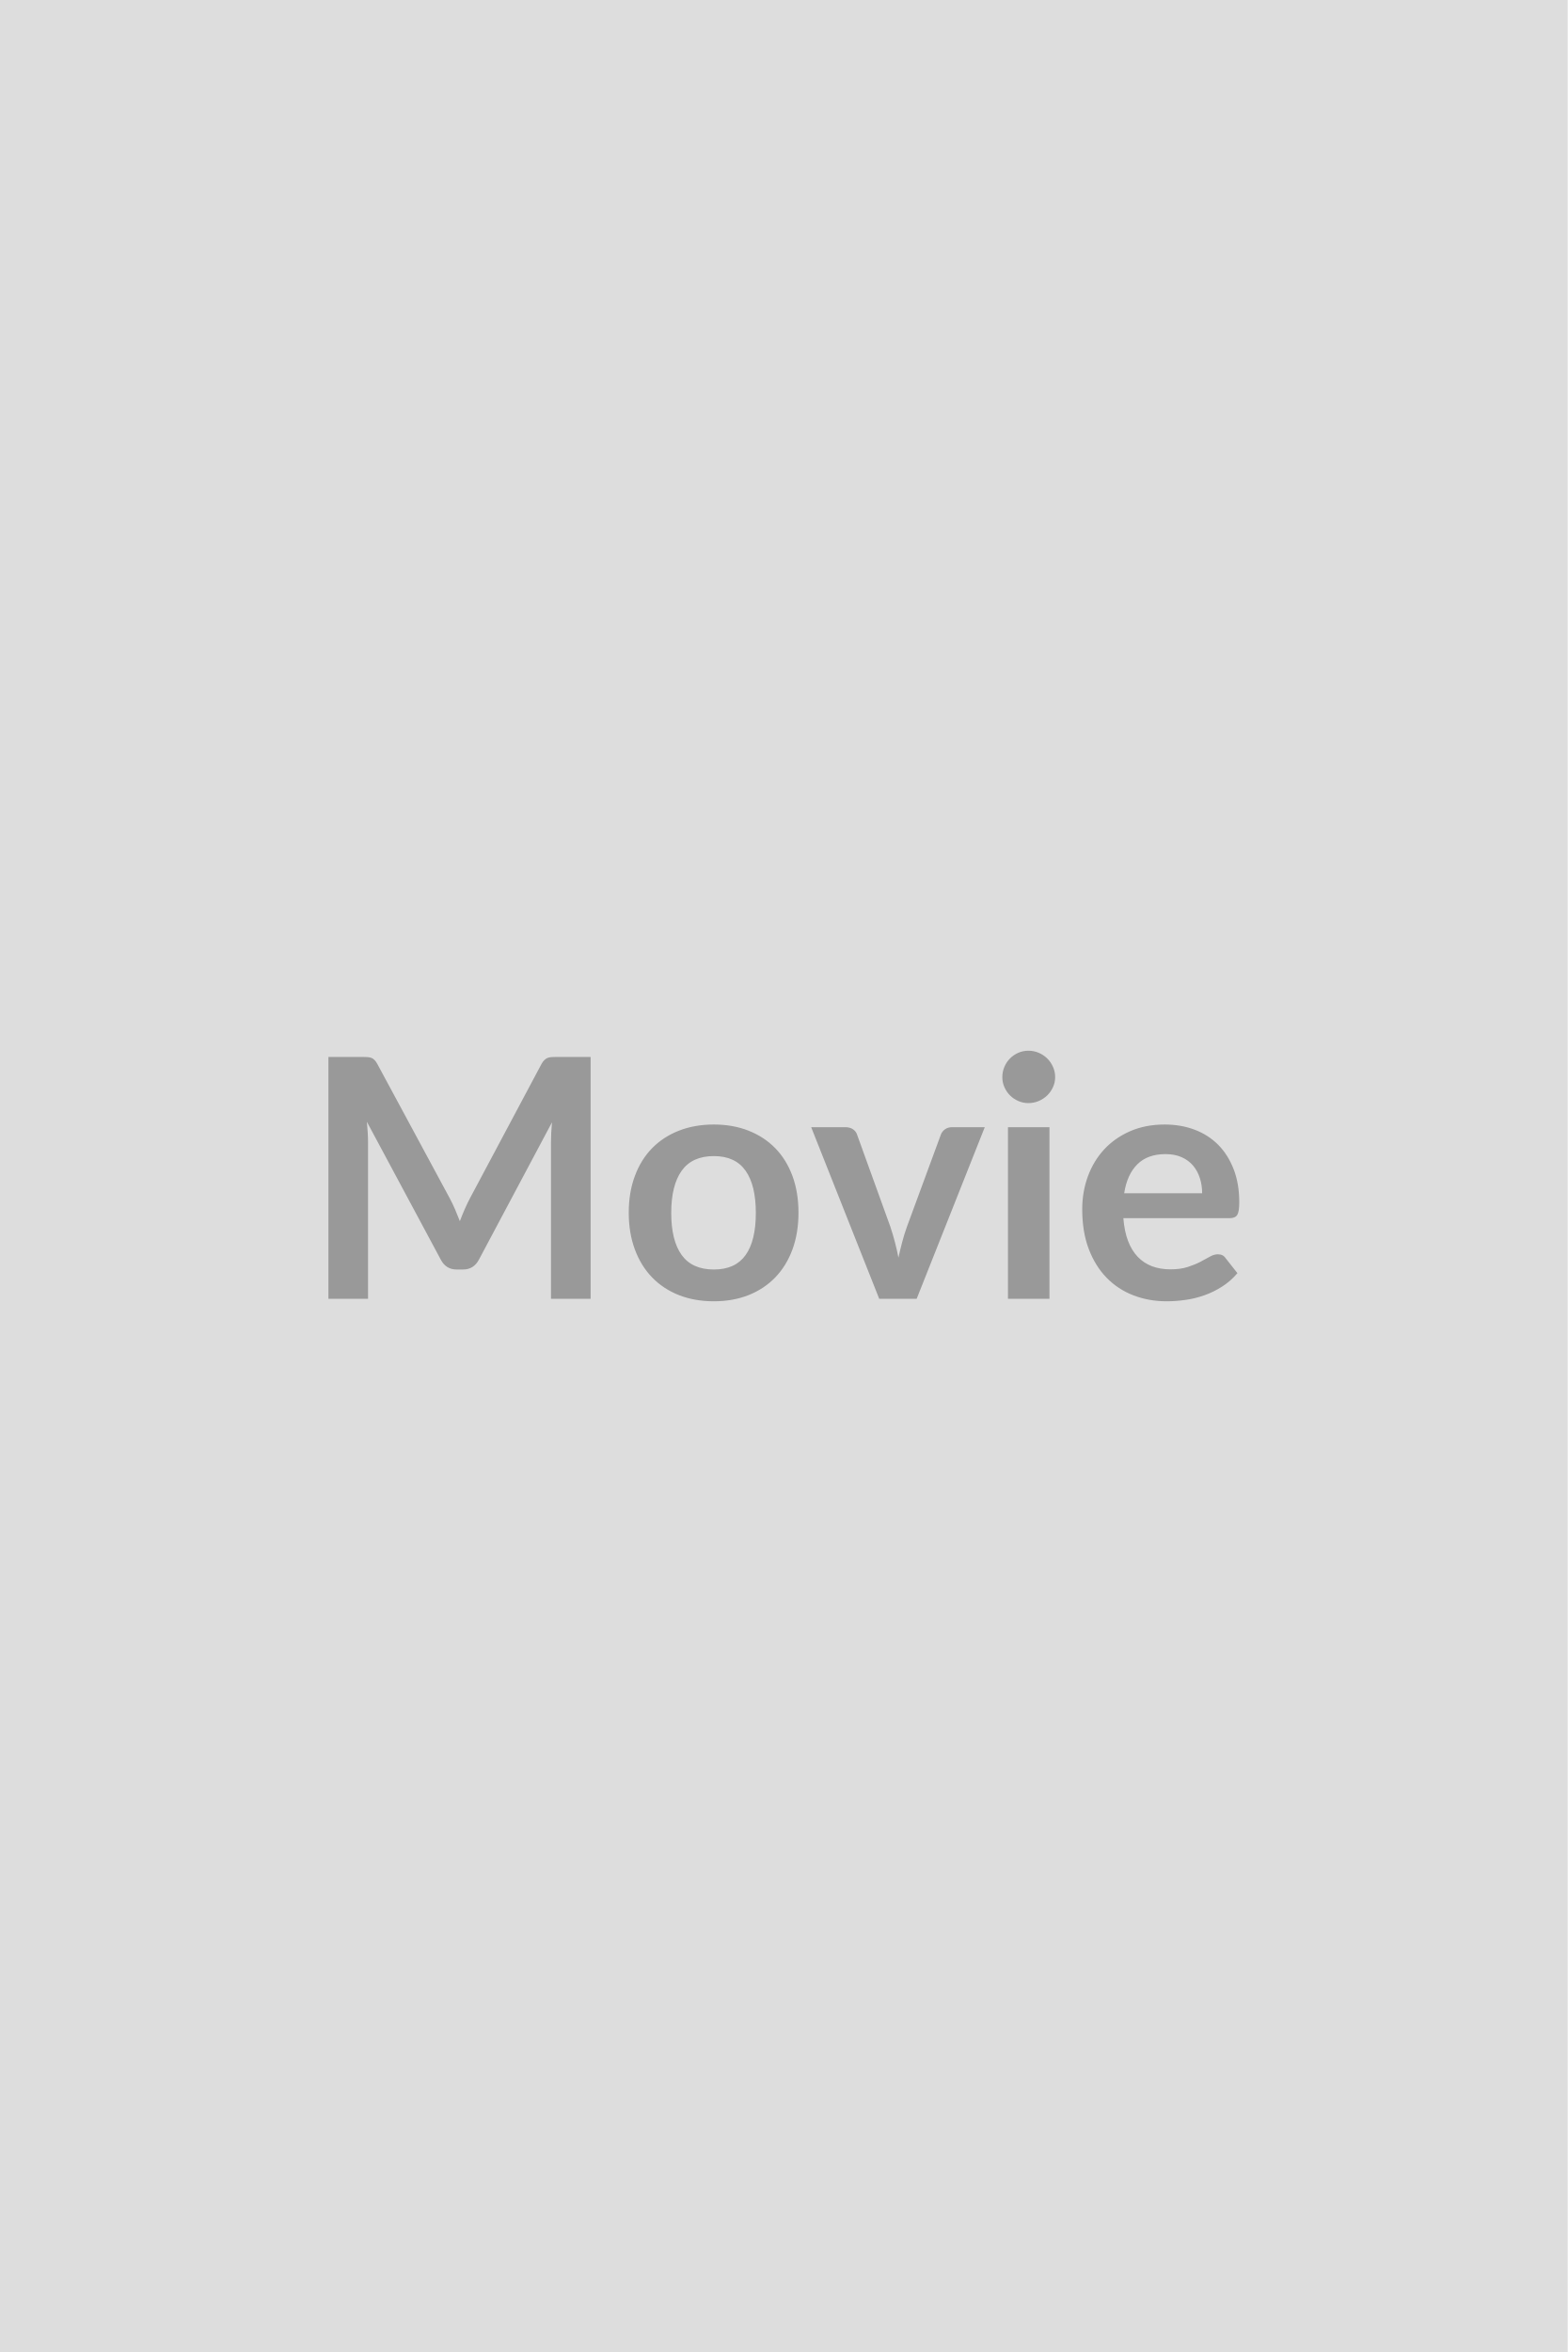
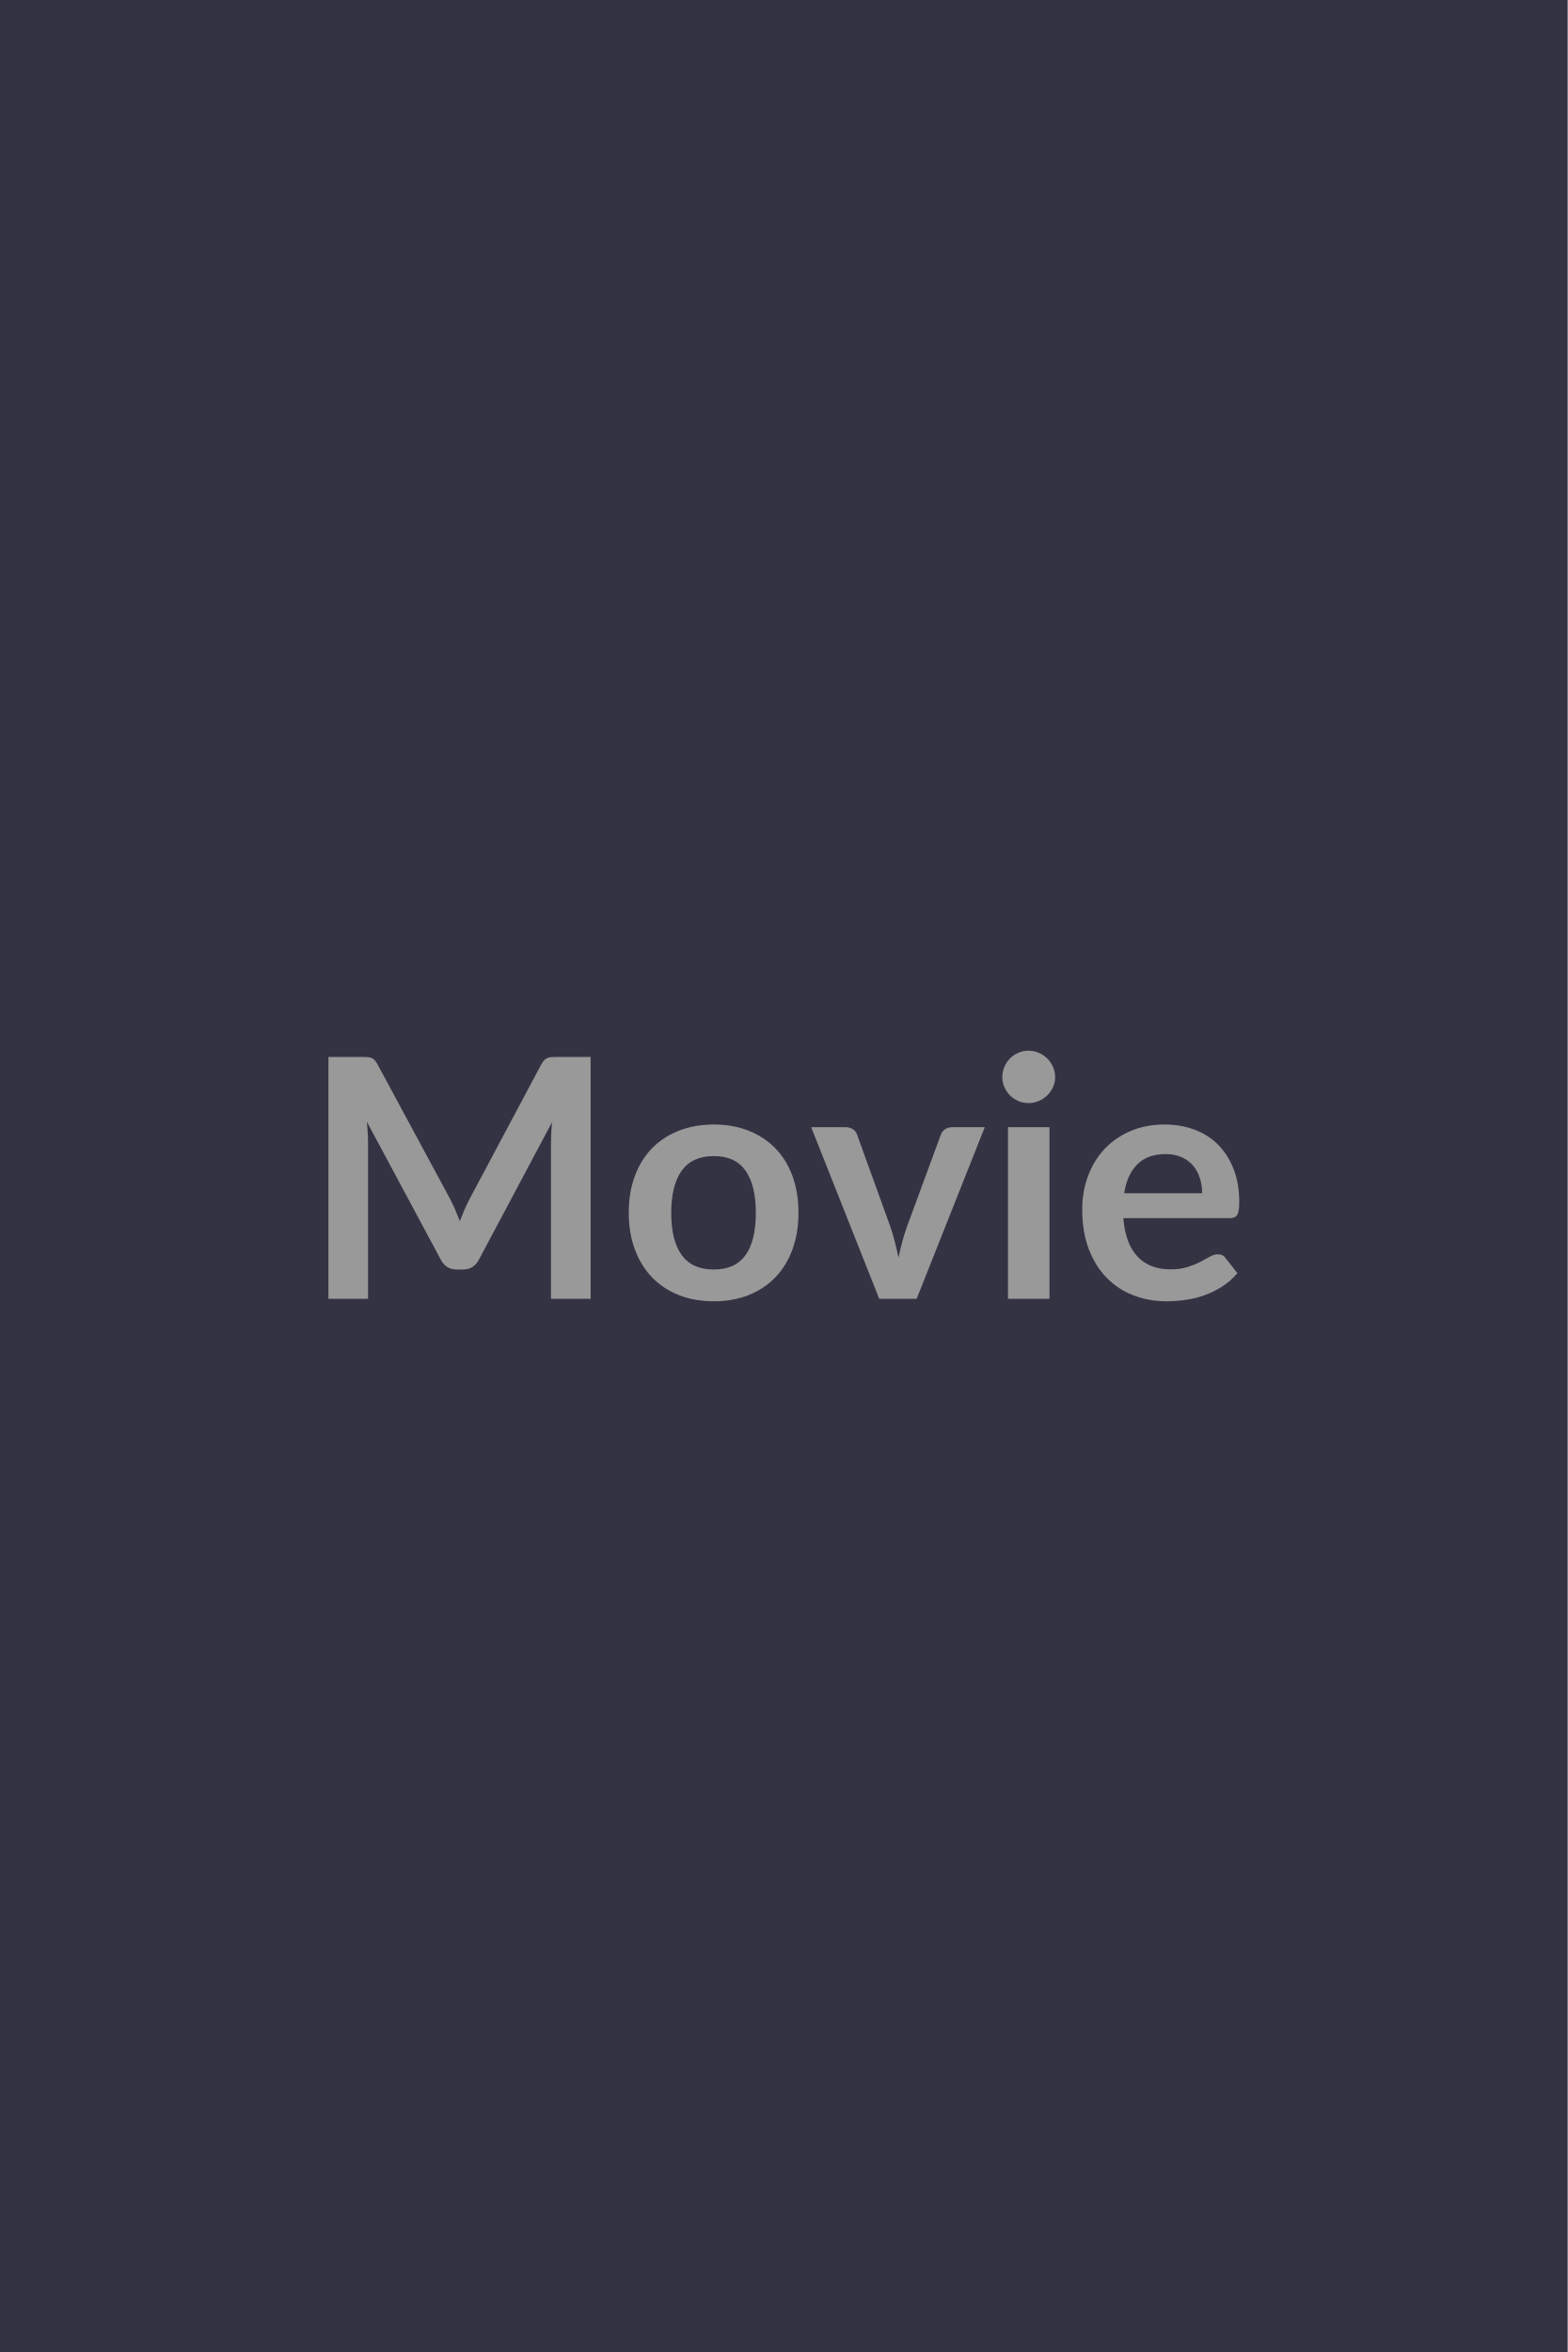
<svg xmlns="http://www.w3.org/2000/svg" width="300" height="450" viewBox="0 0 300 450">
-   <rect width="100%" height="100%" fill="#DDDDDD" />
-   <path fill="#999999" d="M106.53 202.22h6.49v46.27h-7.58V218.6q0-1.79.19-3.87L91.65 241q-1 1.89-3.04 1.89h-1.22q-2.05 0-3.04-1.89l-14.14-26.37q.09 1.06.16 2.08.06 1.03.06 1.89v29.89h-7.58v-46.27h6.49q.58 0 .99.03.42.03.76.16.33.13.6.42.28.28.53.76l13.86 25.7q.54 1.02 1.01 2.11.46 1.09.91 2.24.45-1.18.93-2.29.48-1.1 1.02-2.12l13.66-25.64q.26-.48.55-.76.29-.29.62-.42.34-.13.75-.16.42-.03 1-.03m30.08 12.93q3.64 0 6.64 1.18 2.99 1.18 5.12 3.36 2.12 2.18 3.28 5.31 1.15 3.14 1.15 7.01 0 3.9-1.15 7.04-1.16 3.14-3.28 5.34-2.13 2.21-5.12 3.4-3 1.18-6.64 1.18-3.68 0-6.69-1.18-3.01-1.19-5.14-3.4-2.13-2.2-3.29-5.34-1.17-3.14-1.17-7.04 0-3.87 1.17-7.01 1.16-3.13 3.29-5.31t5.14-3.36 6.69-1.18m0 27.74q4.09 0 6.06-2.75t1.97-8.07q0-5.31-1.97-8.09-1.97-2.79-6.06-2.79-4.16 0-6.16 2.8t-2 8.08 2 8.05 6.16 2.77m45.6-27.23h6.24l-13.03 32.83h-7.17l-13.02-32.83h6.53q.89 0 1.49.41.59.42.78 1.06l6.34 17.54q.51 1.53.89 3 .39 1.48.67 2.95.32-1.47.71-2.95.38-1.47.93-3l6.46-17.54q.22-.64.8-1.06.58-.41 1.38-.41m10.68 0h7.94v32.83h-7.94zm9.03-9.57q0 1.02-.42 1.92-.41.9-1.1 1.57t-1.62 1.07-1.98.4q-1.03 0-1.94-.4t-1.58-1.07-1.07-1.57-.4-1.92q0-1.06.4-1.98.4-.93 1.07-1.6.67-.68 1.58-1.08t1.94-.4q1.05 0 1.98.4t1.62 1.08q.69.67 1.1 1.6.42.92.42 1.98m13.21 22.21h14.92q0-1.54-.44-2.9-.43-1.36-1.29-2.38-.87-1.03-2.19-1.62-1.33-.59-3.09-.59-3.43 0-5.39 1.95-1.97 1.95-2.52 5.54m20.16 4.77h-20.32q.2 2.52.9 4.36t1.86 3.04q1.15 1.2 2.73 1.8 1.59.59 3.51.59t3.31-.45 2.43-.99q1.04-.55 1.82-.99.79-.45 1.52-.45 1 0 1.48.73l2.27 2.88q-1.31 1.54-2.95 2.58-1.63 1.04-3.4 1.66-1.78.63-3.62.88-1.84.26-3.57.26-3.42 0-6.37-1.14-2.94-1.13-5.12-3.36-2.17-2.22-3.42-5.5t-1.25-7.6q0-3.36 1.09-6.32t3.12-5.15 4.96-3.47 6.61-1.28q3.1 0 5.73.99 2.62.99 4.51 2.89 1.89 1.91 2.96 4.68 1.07 2.76 1.07 6.32 0 1.79-.38 2.41-.39.63-1.48.63" />
+   <rect width="100%" height="100%" fill="#334" />
+   <path fill="#999" d="M106.53 202.22h6.49v46.27h-7.58V218.6q0-1.79.19-3.87L91.65 241q-1 1.89-3.04 1.89h-1.22q-2.05 0-3.04-1.89l-14.14-26.37q.09 1.06.16 2.08.06 1.03.06 1.89v29.89h-7.58v-46.27h6.49q.58 0 .99.03.42.03.76.16.33.13.6.42.28.28.53.76l13.86 25.7q.54 1.02 1.01 2.11.46 1.09.91 2.24.45-1.18.93-2.29.48-1.1 1.02-2.12l13.66-25.64q.26-.48.55-.76.29-.29.62-.42.34-.13.75-.16.42-.03 1-.03m30.08 12.93q3.64 0 6.64 1.18 2.99 1.18 5.12 3.36 2.12 2.18 3.28 5.31 1.15 3.14 1.15 7.01 0 3.9-1.15 7.04-1.16 3.14-3.28 5.34-2.13 2.21-5.12 3.4-3 1.18-6.64 1.18-3.68 0-6.69-1.18-3.01-1.19-5.14-3.4-2.13-2.2-3.29-5.34-1.17-3.14-1.17-7.04 0-3.87 1.17-7.01 1.16-3.13 3.29-5.31t5.14-3.36 6.69-1.18m0 27.74q4.09 0 6.06-2.75t1.97-8.07q0-5.31-1.97-8.09-1.97-2.79-6.06-2.79-4.16 0-6.16 2.8t-2 8.08 2 8.05 6.16 2.77m45.6-27.23h6.24l-13.03 32.83h-7.17l-13.02-32.83h6.53q.89 0 1.49.41.59.42.78 1.06l6.34 17.54q.51 1.53.89 3 .39 1.48.67 2.95.32-1.47.71-2.95.38-1.47.93-3l6.46-17.54q.22-.64.8-1.06.58-.41 1.38-.41m10.68 0h7.94v32.83h-7.94zm9.03-9.57q0 1.02-.42 1.92-.41.9-1.1 1.57t-1.62 1.07-1.98.4q-1.03 0-1.94-.4t-1.58-1.07-1.07-1.57-.4-1.92q0-1.06.4-1.98.4-.93 1.07-1.6.67-.68 1.58-1.08t1.94-.4q1.05 0 1.98.4t1.62 1.08q.69.67 1.1 1.6.42.92.42 1.98m13.21 22.21h14.92q0-1.54-.44-2.9-.43-1.36-1.29-2.38-.87-1.03-2.19-1.62-1.33-.59-3.09-.59-3.43 0-5.39 1.95-1.97 1.95-2.52 5.54m20.16 4.77h-20.32q.2 2.52.9 4.36t1.86 3.04q1.15 1.2 2.73 1.8 1.59.59 3.51.59t3.31-.45 2.43-.99q1.04-.55 1.82-.99.79-.45 1.52-.45 1 0 1.48.73l2.27 2.88q-1.31 1.54-2.95 2.58-1.63 1.04-3.4 1.66-1.78.63-3.62.88-1.84.26-3.57.26-3.42 0-6.37-1.14-2.94-1.13-5.12-3.36-2.17-2.22-3.42-5.5t-1.25-7.6q0-3.36 1.09-6.32t3.12-5.15 4.96-3.47 6.61-1.28q3.1 0 5.73.99 2.62.99 4.51 2.89 1.89 1.91 2.96 4.68 1.07 2.76 1.07 6.32 0 1.79-.38 2.41-.39.63-1.48.63" />
</svg>
